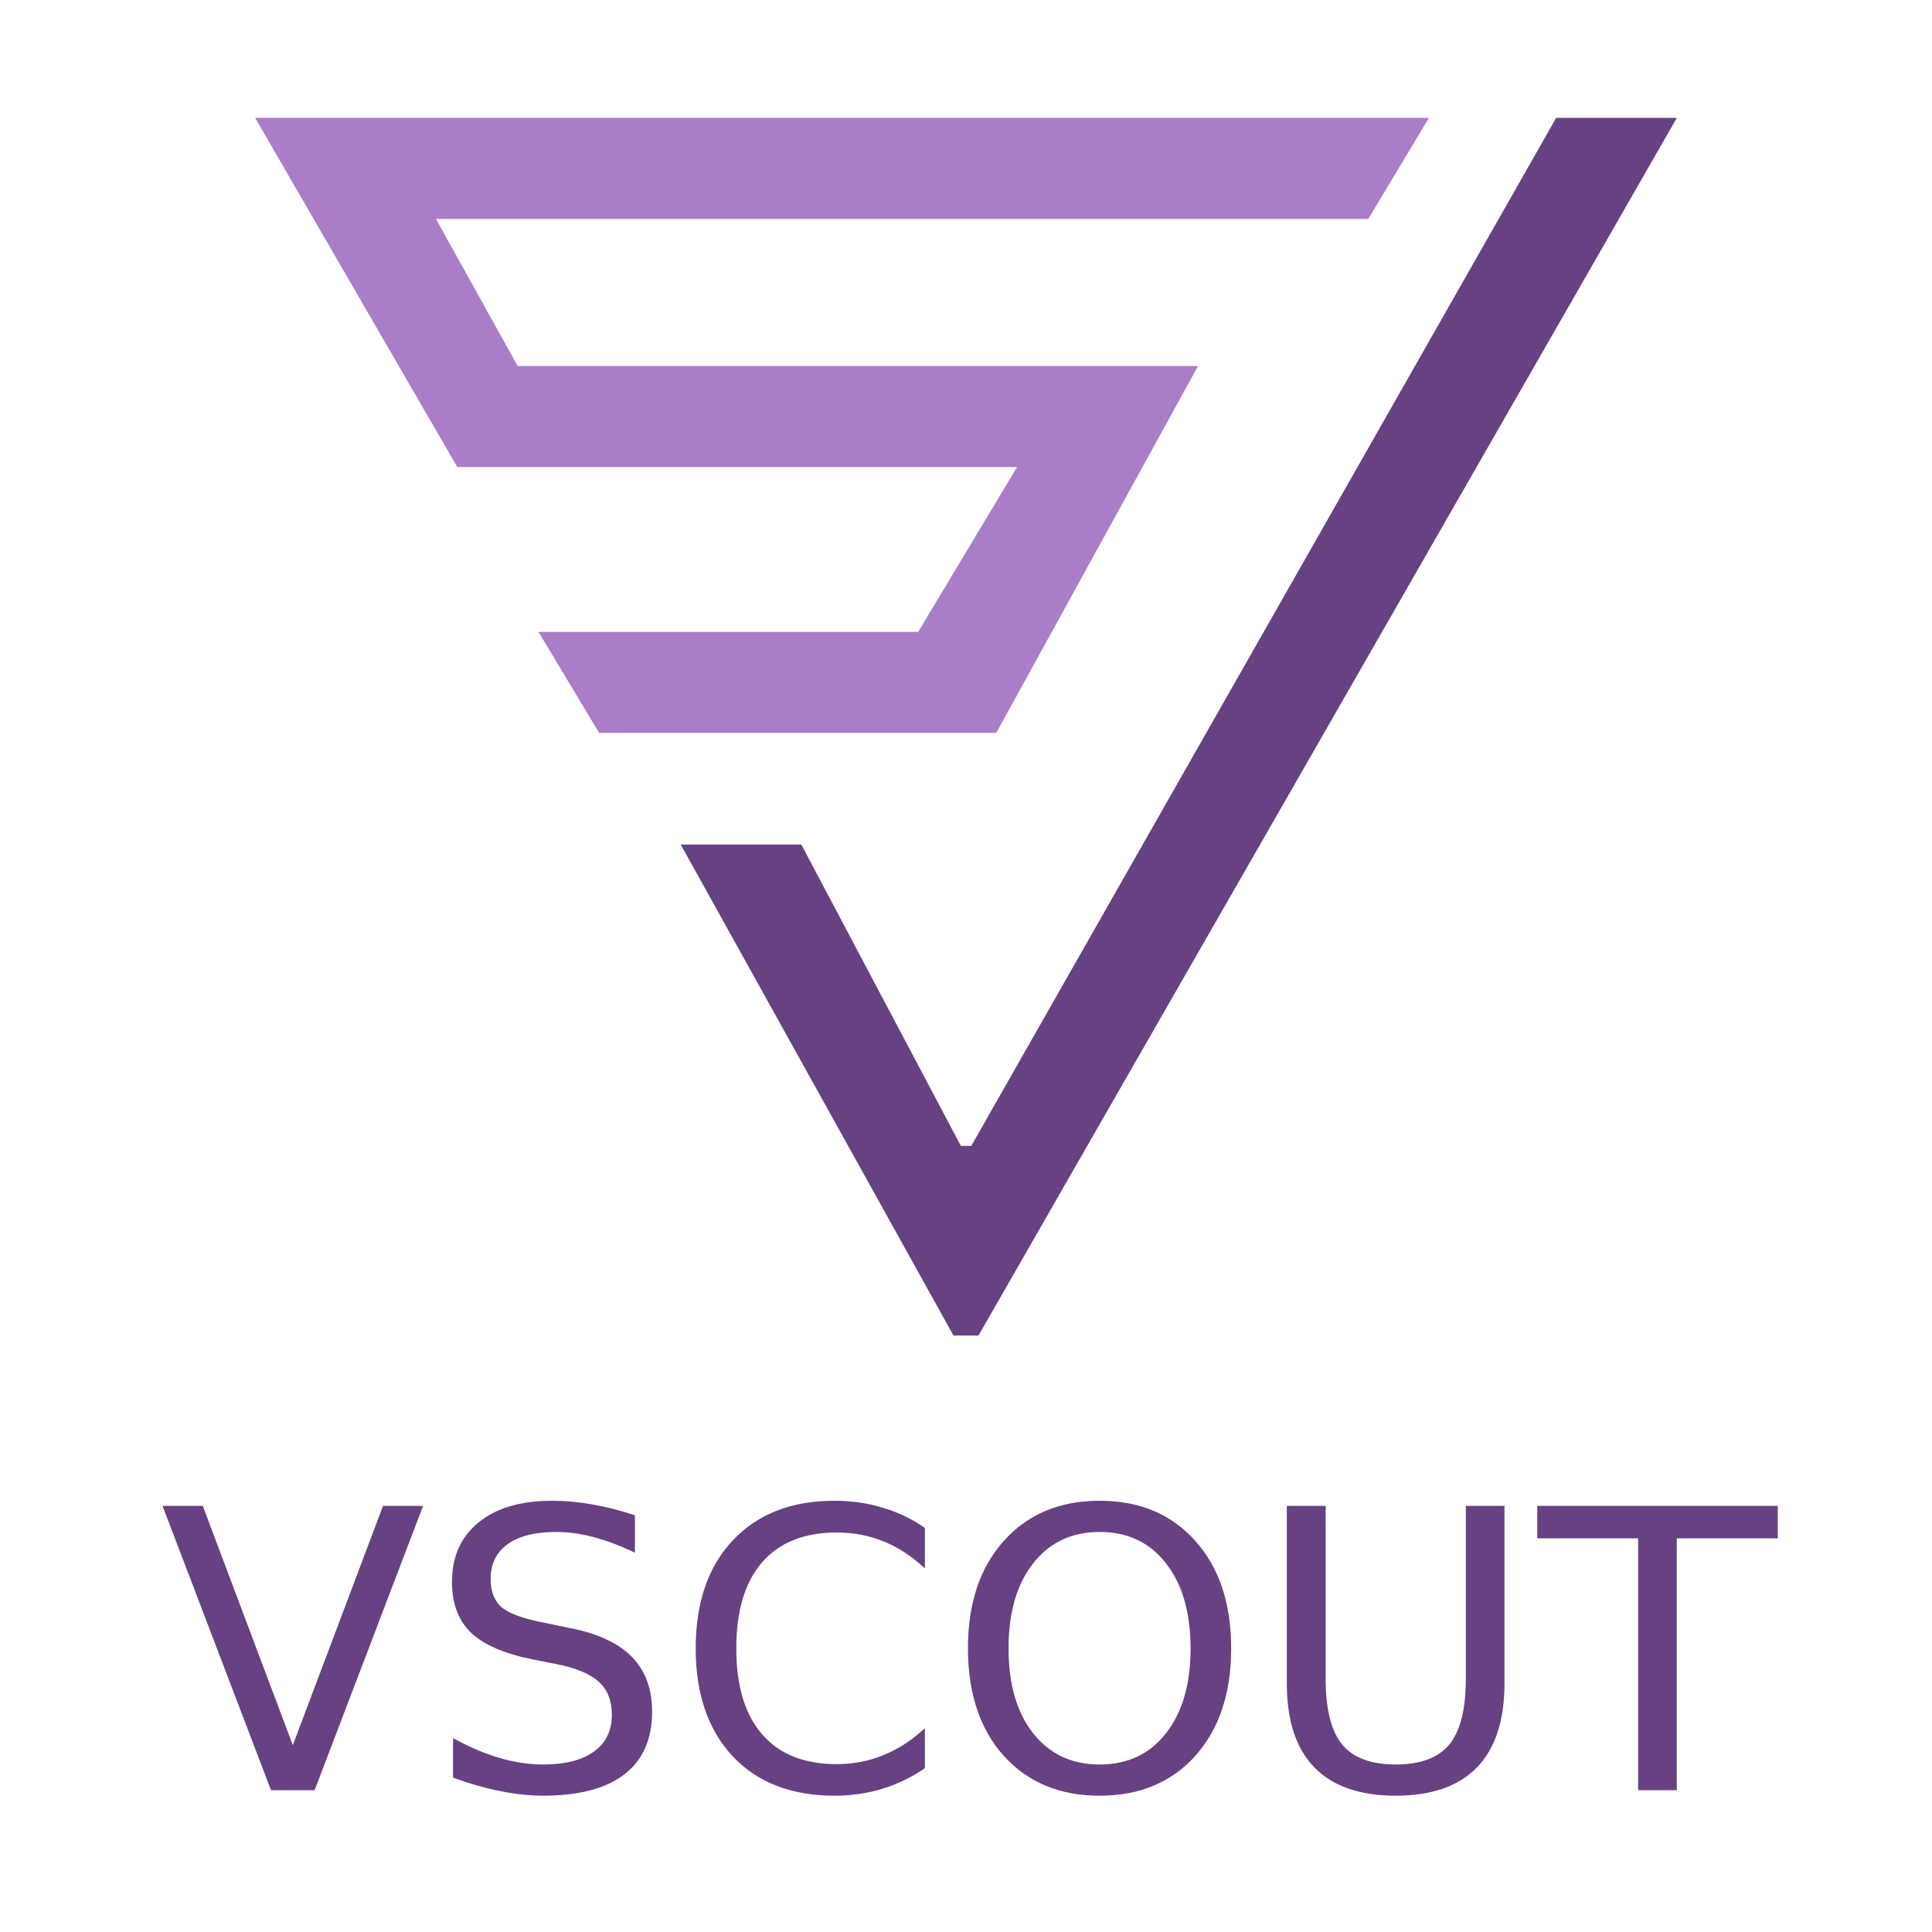
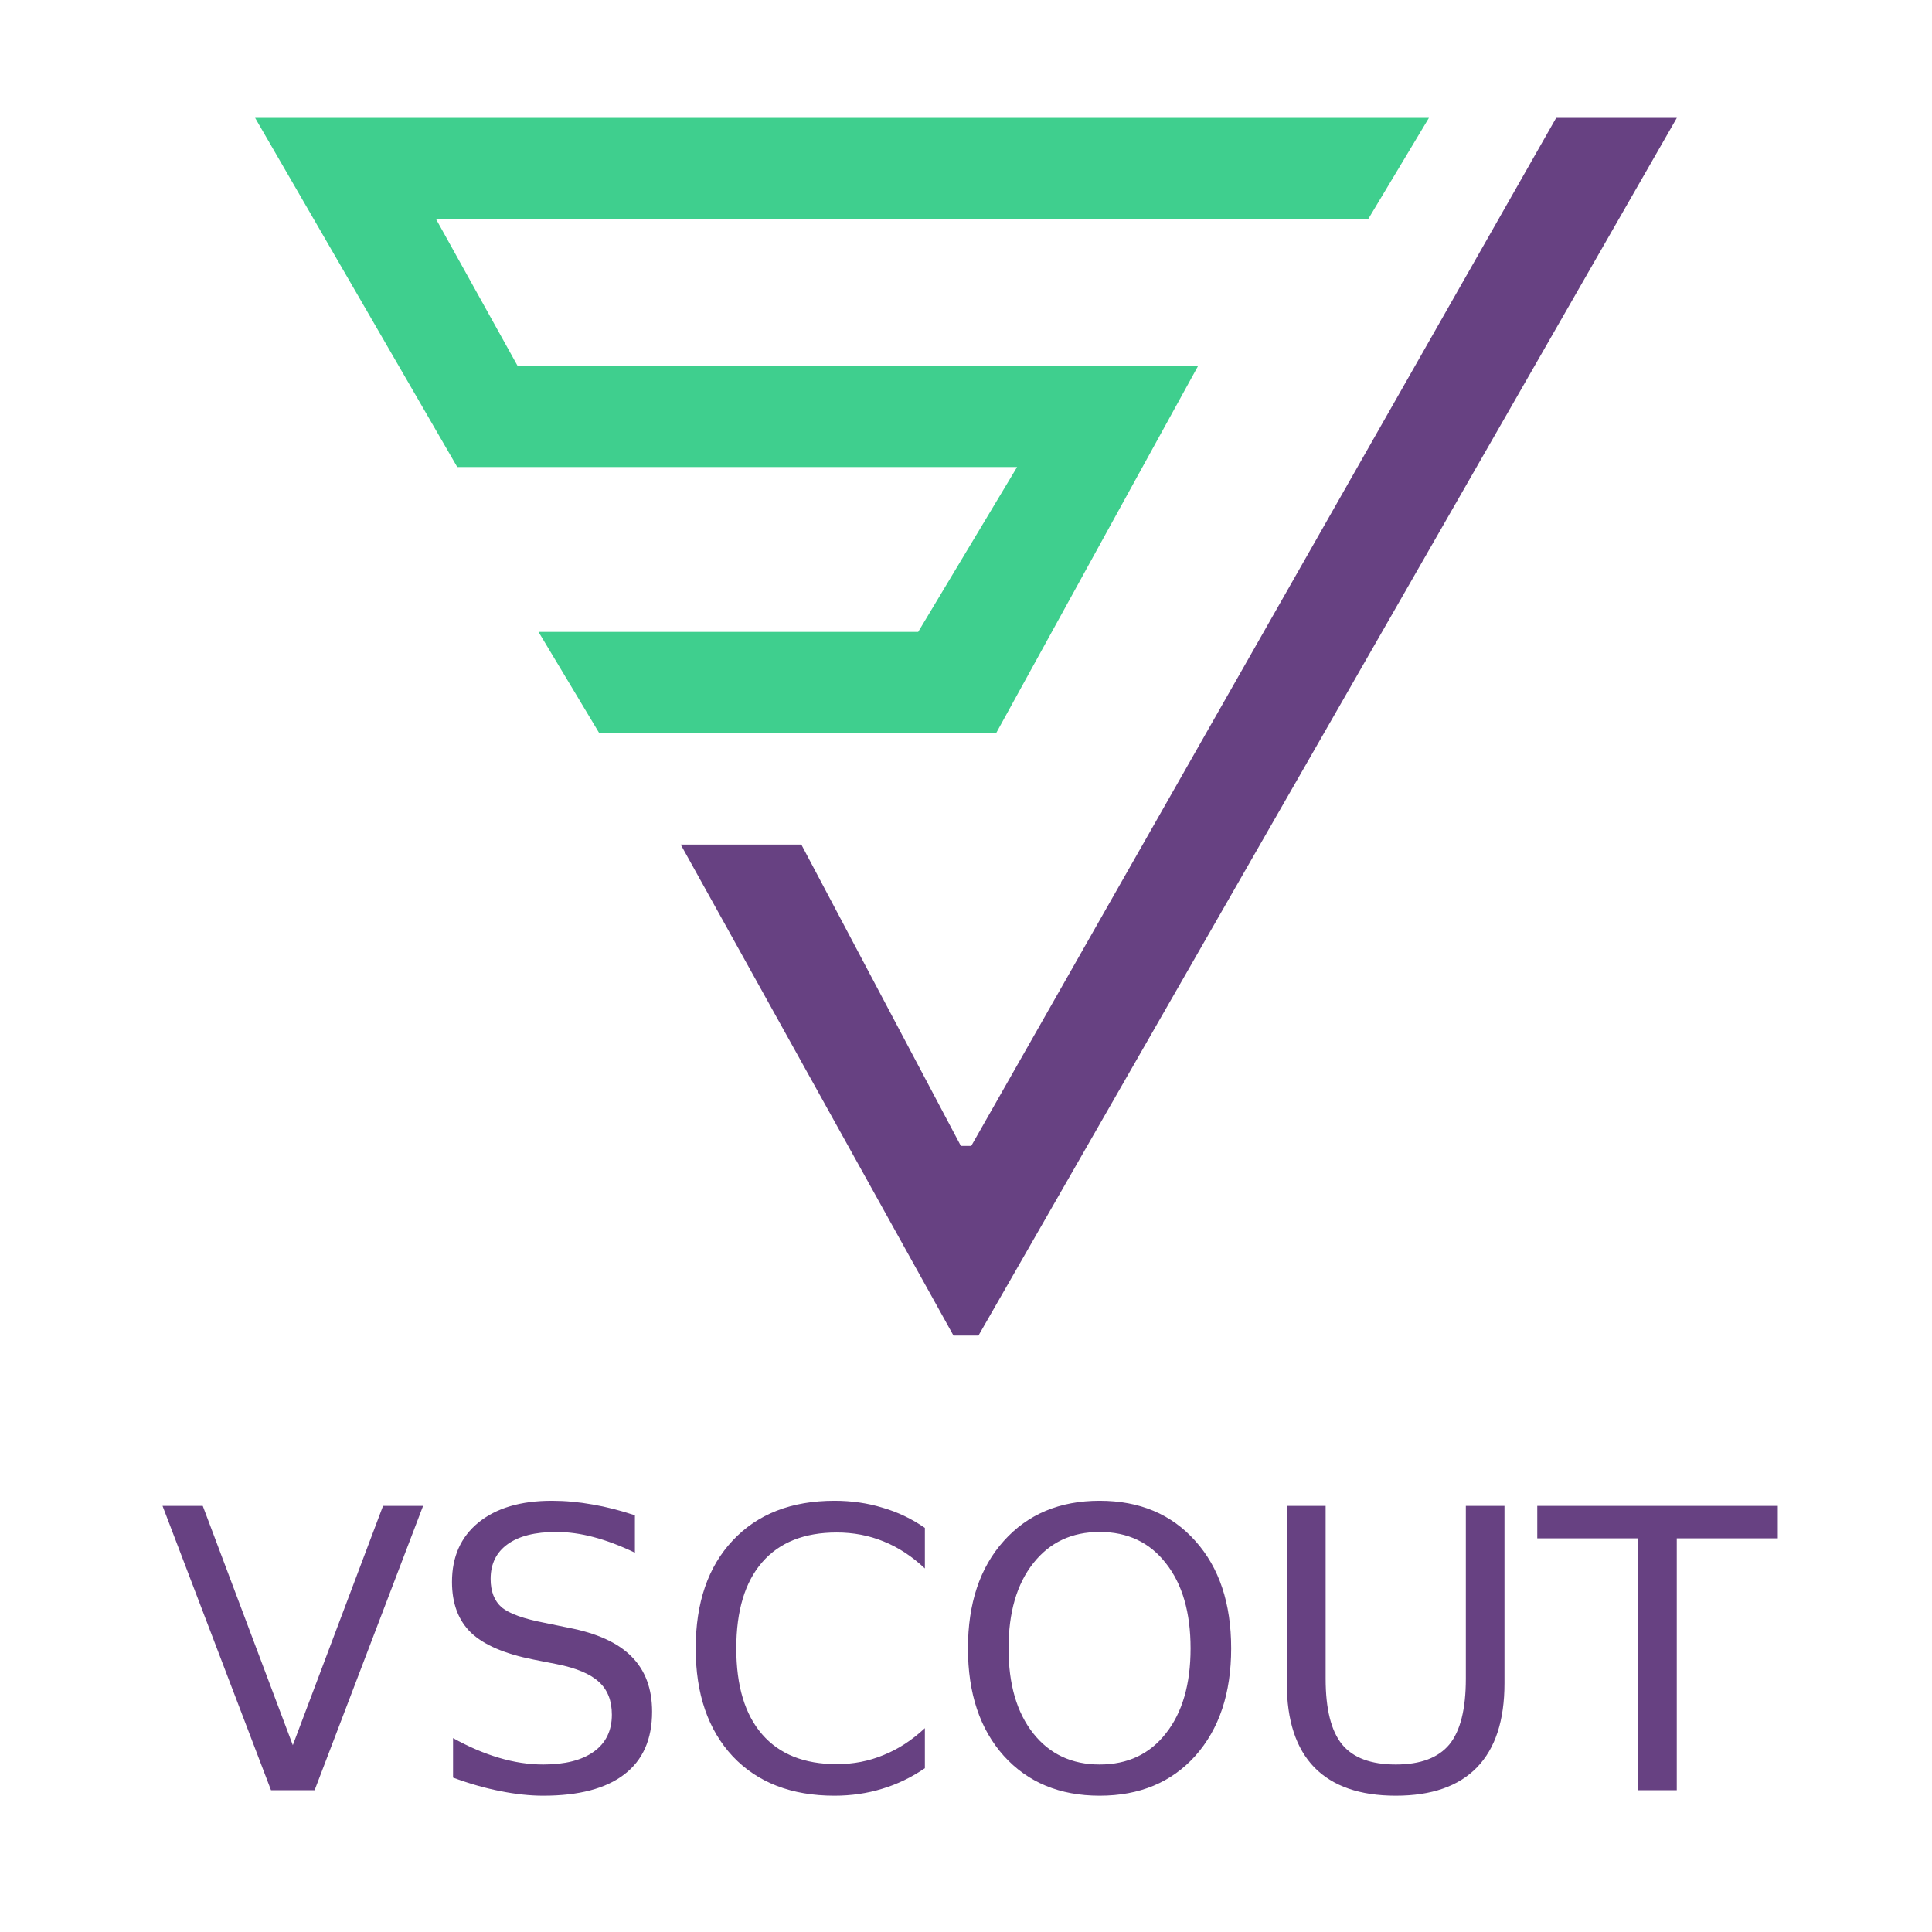
<svg xmlns="http://www.w3.org/2000/svg" viewBox="0 0 109 109" width="1000" height="1000">
  <style>
		tspan { white-space:pre }
		.shp0 { fill: #ffffff } 
- 		.shp1 { fill: #aa7dc9;stroke: #aa7dc9;stroke-width: 0.7 } 
+ 		.shp1 { fill: #3fcf8e;stroke: #3fcf8e;stroke-width: 0.7 } 
		.shp2 { fill: #674182;stroke: #674182;stroke-width: 0.7 } 
	</style>
  <path id="Layer 4" class="shp0" d="M0 0L109 0L109 109L0 109L0 0Z" />
  <path id="Layer 1" class="shp1" d="M80 7L15 7L26 26L58 26L52 36L31 36L34 41L56 41L67 21L29 21L24 12L77 12L80 7Z" />
  <path id="Layer 2" class="shp2" d="M88 7L94 7L55 75L54 75L39 48L45 48L54 65L55 65L88 7Z" />
  <path id="VSCOUT " fill="#674182" aria-label="VSCOUT" d="M17.75 101L15.29 101L9.17 84.96L11.44 84.96L16.52 98.46L21.61 84.96L23.87 84.96L17.75 101ZM35.82 85.49L35.82 87.6Q34.59 87.01 33.49 86.72Q32.4 86.43 31.38 86.43Q29.6 86.43 28.64 87.12Q27.68 87.81 27.68 89.08Q27.68 90.14 28.31 90.69Q28.96 91.22 30.74 91.56L32.05 91.83Q34.48 92.29 35.63 93.46Q36.79 94.62 36.79 96.57Q36.79 98.91 35.22 100.11Q33.66 101.31 30.65 101.31Q29.51 101.31 28.22 101.05Q26.94 100.8 25.56 100.29L25.56 98.06Q26.89 98.8 28.15 99.17Q29.42 99.55 30.65 99.55Q32.5 99.55 33.51 98.82Q34.52 98.09 34.52 96.74Q34.52 95.55 33.79 94.89Q33.07 94.22 31.42 93.89L30.1 93.63Q27.67 93.15 26.58 92.12Q25.5 91.08 25.5 89.25Q25.5 87.12 26.99 85.9Q28.5 84.67 31.13 84.67Q32.26 84.67 33.43 84.88Q34.6 85.08 35.82 85.49ZM52.18 86.2L52.18 88.49Q51.09 87.46 49.84 86.96Q48.61 86.46 47.21 86.46Q44.46 86.46 43 88.14Q41.54 89.82 41.54 93Q41.54 96.17 43 97.85Q44.46 99.53 47.21 99.53Q48.61 99.53 49.84 99.02Q51.09 98.52 52.18 97.5L52.18 99.76Q51.04 100.54 49.77 100.92Q48.5 101.31 47.08 101.31Q43.44 101.31 41.34 99.09Q39.25 96.85 39.25 93Q39.25 89.13 41.34 86.91Q43.44 84.67 47.08 84.67Q48.52 84.67 49.79 85.06Q51.07 85.43 52.18 86.2ZM62.04 86.43Q59.68 86.43 58.29 88.2Q56.9 89.96 56.9 93Q56.9 96.03 58.29 97.79Q59.68 99.55 62.04 99.55Q64.41 99.55 65.78 97.79Q67.17 96.03 67.17 93Q67.17 89.96 65.78 88.2Q64.41 86.43 62.04 86.43ZM62.04 84.67Q65.42 84.67 67.44 86.94Q69.46 89.19 69.46 93Q69.46 96.79 67.44 99.06Q65.42 101.31 62.04 101.31Q58.66 101.31 56.63 99.06Q54.61 96.8 54.61 93Q54.61 89.19 56.63 86.94Q58.66 84.67 62.04 84.67ZM72.6 94.97L72.6 84.96L74.79 84.96L74.79 94.71Q74.79 97.28 75.72 98.42Q76.65 99.55 78.75 99.55Q80.83 99.55 81.77 98.42Q82.7 97.28 82.7 94.71L82.7 84.96L84.88 84.96L84.88 94.97Q84.88 98.11 83.33 99.71Q81.78 101.31 78.75 101.31Q75.71 101.31 74.15 99.71Q72.6 98.11 72.6 94.97ZM86.73 86.79L86.73 84.96L100.3 84.96L100.3 86.79L94.6 86.79L94.6 101L92.42 101L92.42 86.79L86.73 86.79Z" />
</svg>
